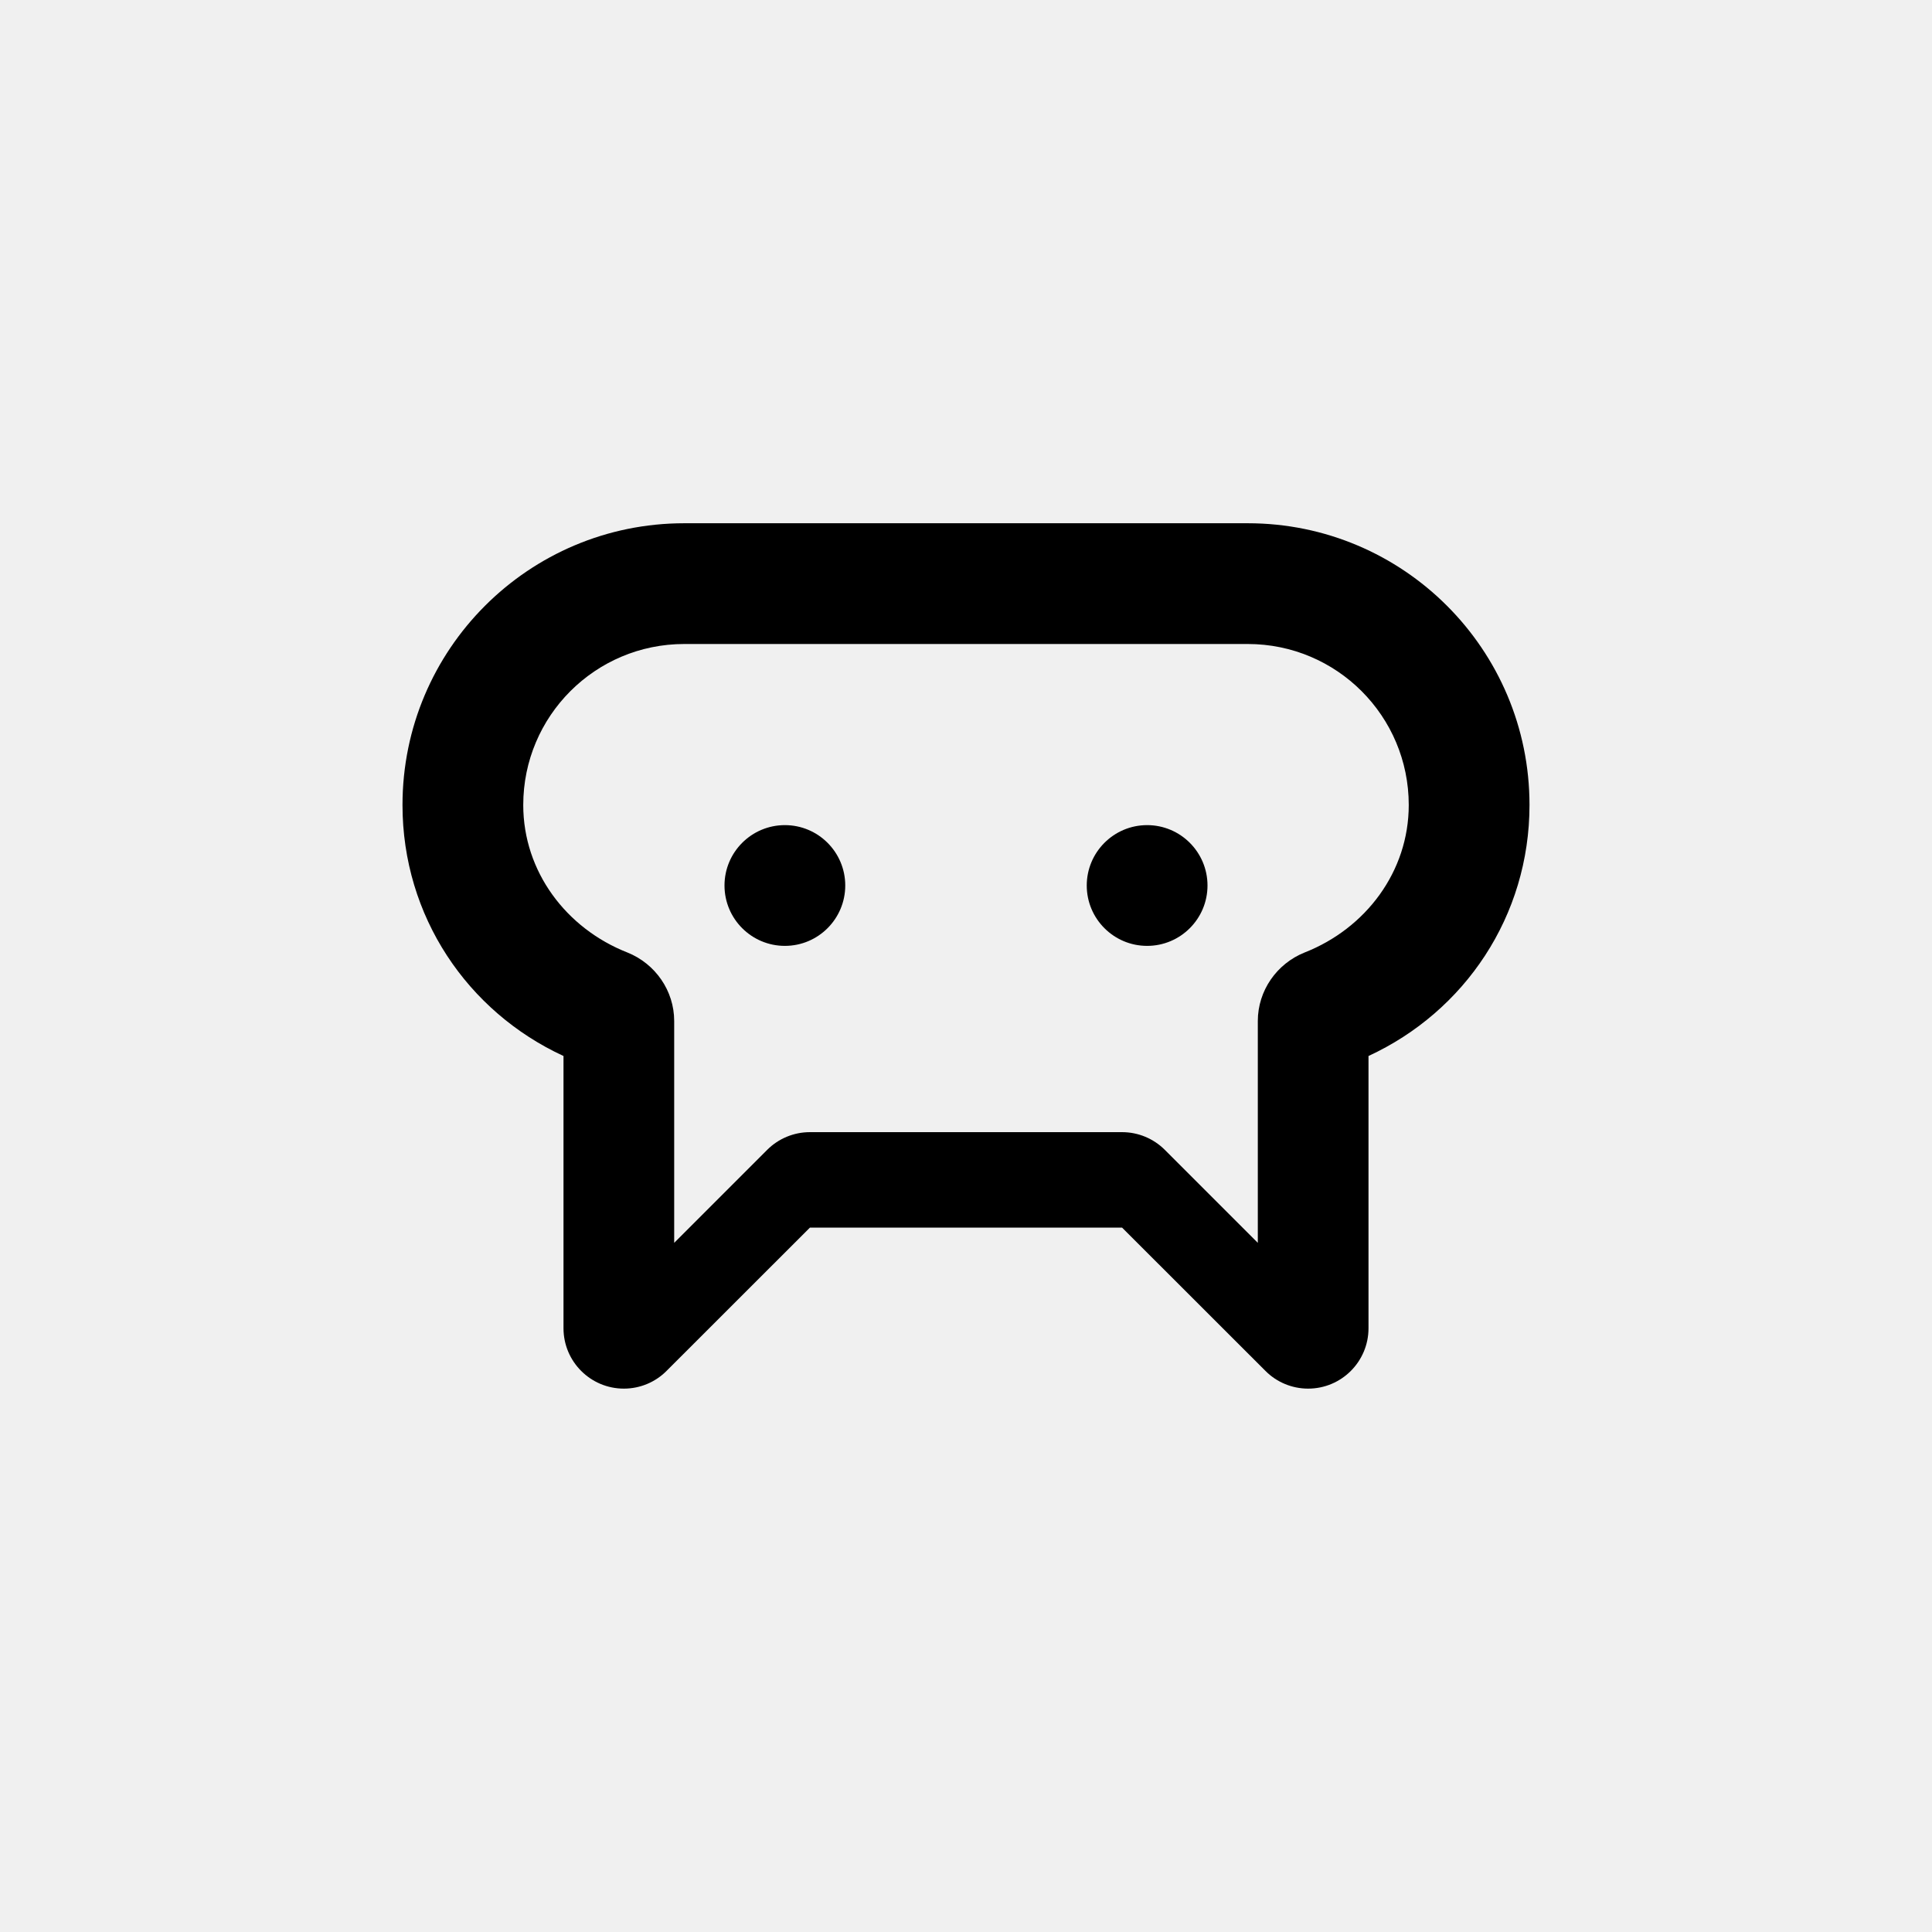
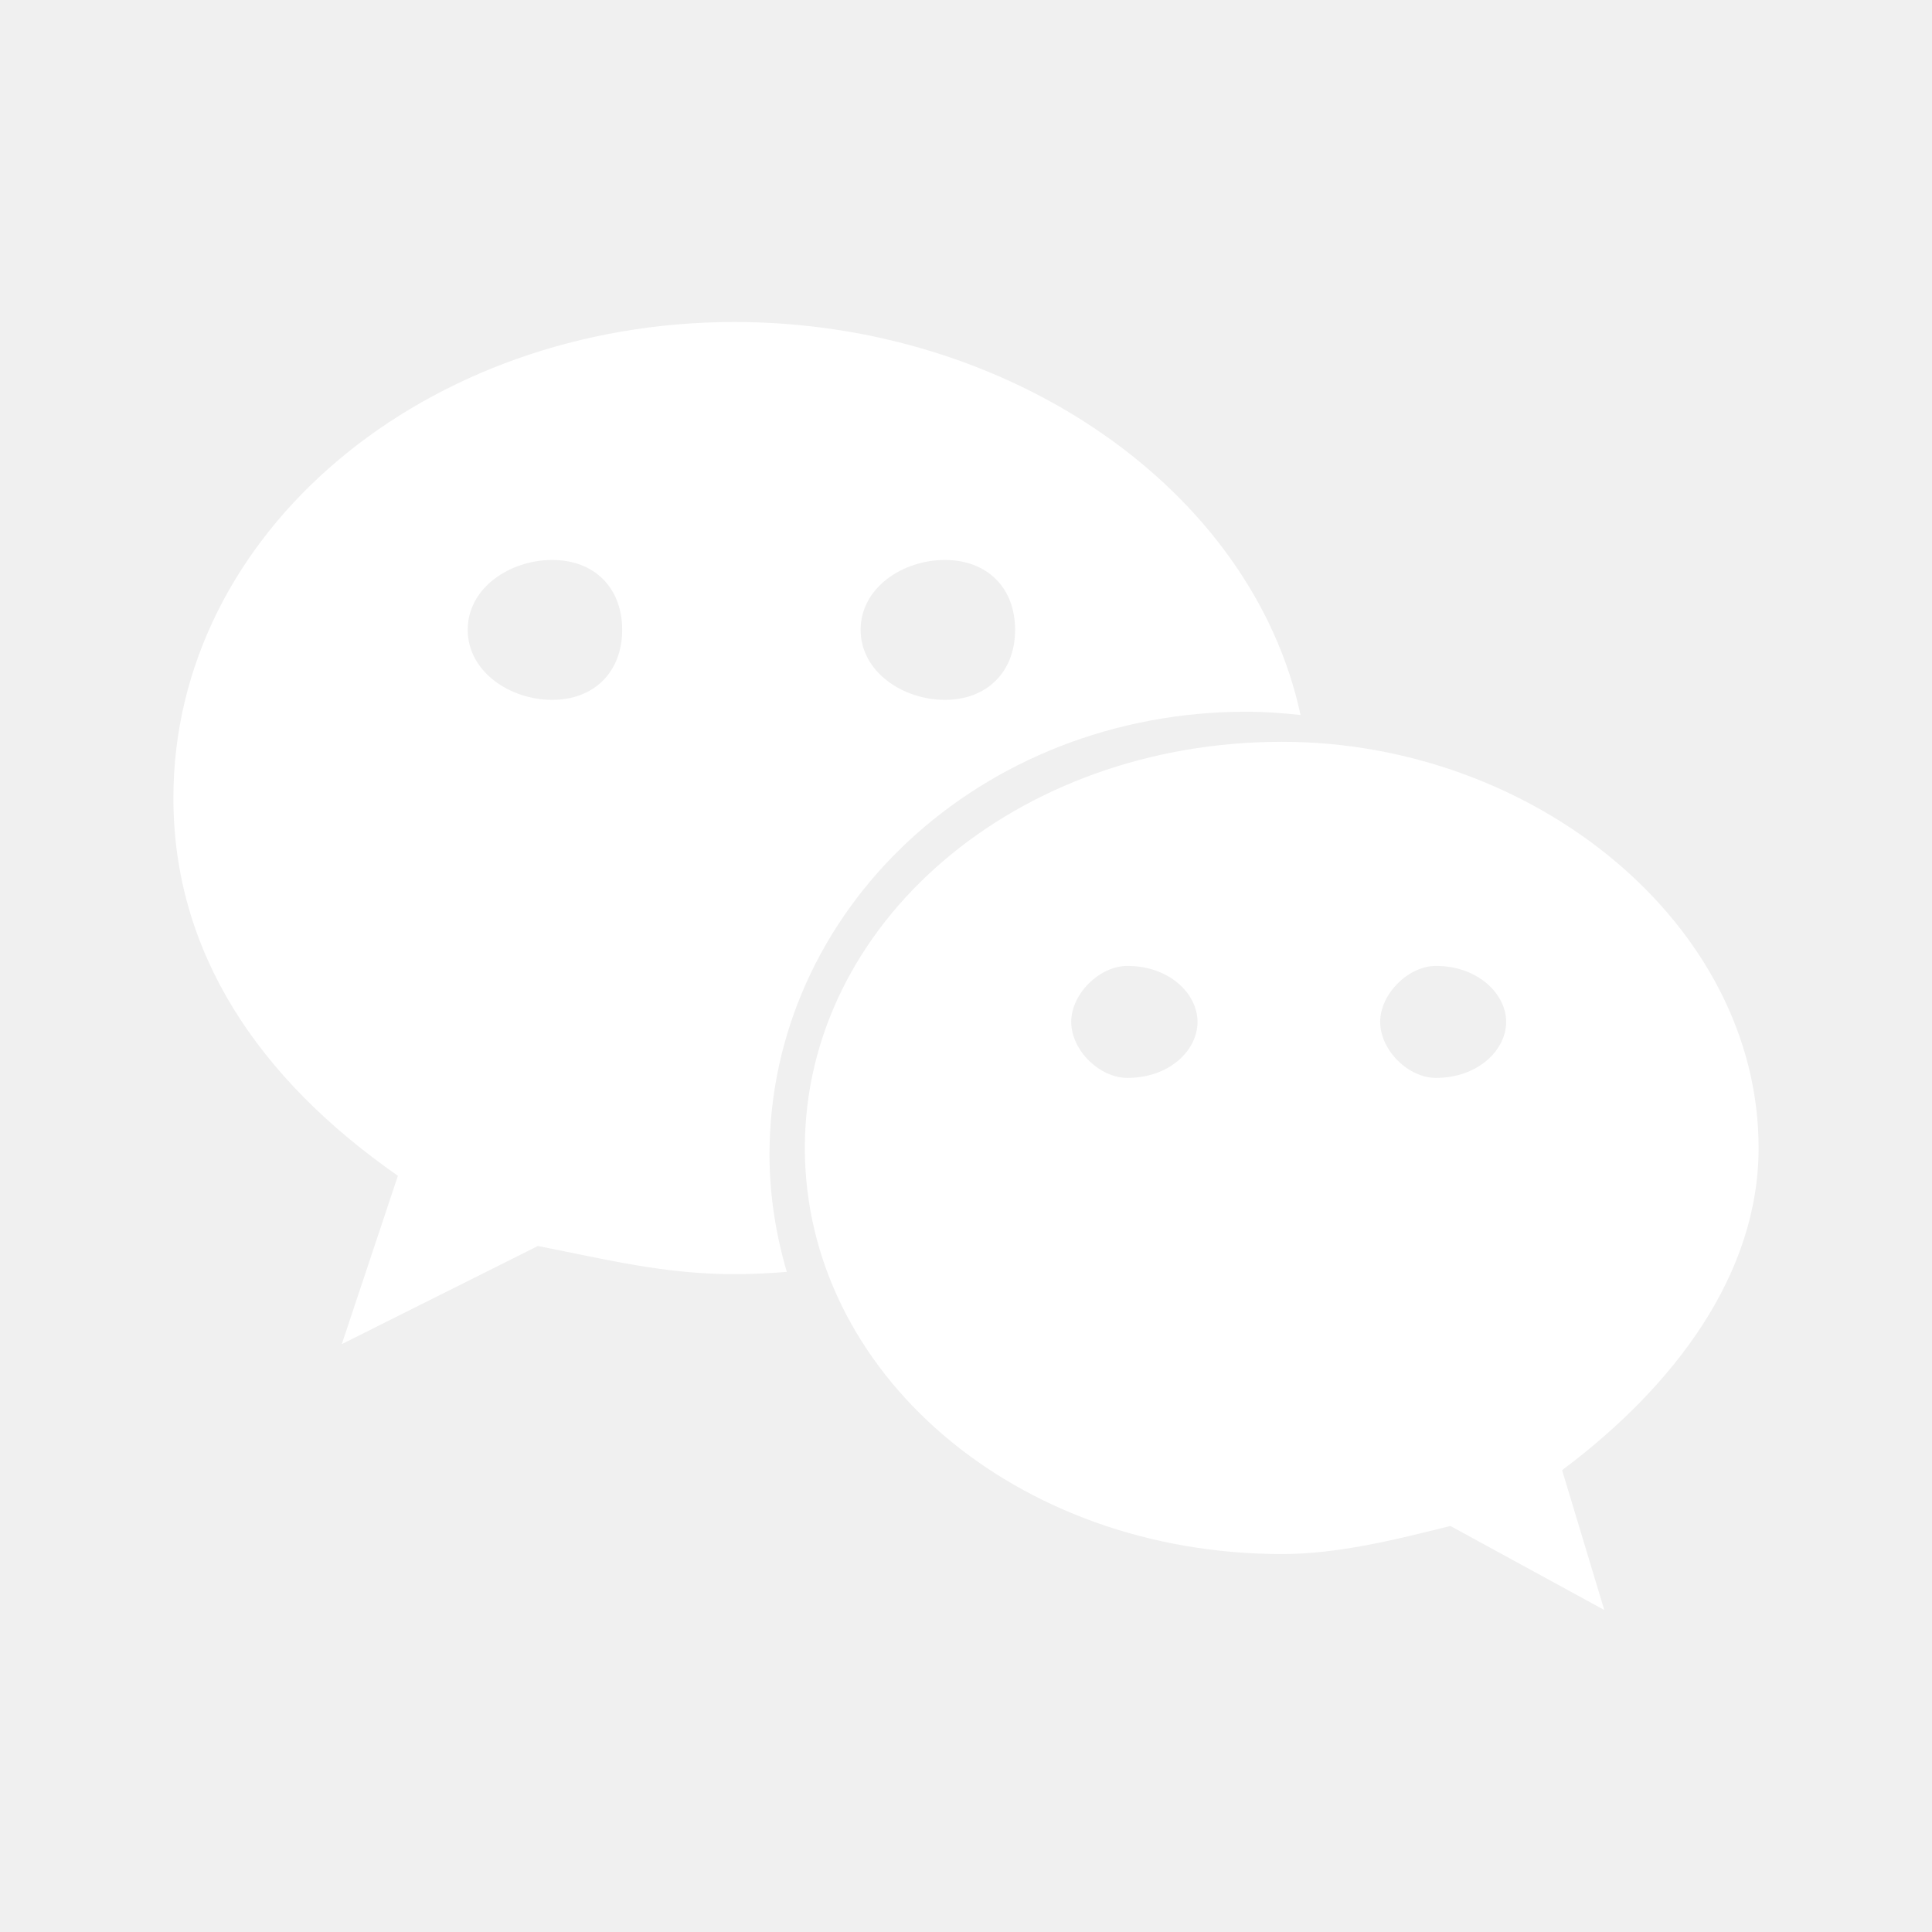
- <svg xmlns="http://www.w3.org/2000/svg" preserveAspectRatio="none" width="100%" height="100%" overflow="visible" style="display: block;" viewBox="0 0 24 24" fill="none">
-   <path d="M8.5 6.5C6.567 6.5 5 8.067 5 10C5 11.381 5.806 12.567 7 13.118V16.5C7 16.914 7.336 17.25 7.75 17.25C7.949 17.25 8.14 17.171 8.28 17.03L10.061 15.25H13.939L15.72 17.03C15.86 17.171 16.051 17.25 16.25 17.25C16.664 17.25 17 16.914 17 16.5V13.118C18.194 12.567 19 11.381 19 10C19 8.067 17.433 6.5 15.5 6.5H8.5ZM8.5 8H15.5C16.605 8 17.5 8.895 17.5 10C17.5 10.828 16.965 11.534 16.207 11.832C15.859 11.971 15.625 12.308 15.625 12.683V15.439L14.47 14.284C14.329 14.143 14.138 14.064 13.939 14.064H10.061C9.862 14.064 9.671 14.143 9.53 14.284L8.375 15.439V12.683C8.375 12.308 8.141 11.971 7.793 11.832C7.035 11.534 6.5 10.828 6.5 10C6.5 8.895 7.395 8 8.5 8ZM9.75 10.25C10.164 10.25 10.5 10.586 10.5 11C10.5 11.414 10.164 11.75 9.75 11.75C9.336 11.75 9 11.414 9 11C9 10.586 9.336 10.25 9.75 10.25ZM14.25 10.25C14.664 10.25 15 10.586 15 11C15 11.414 14.664 11.75 14.25 11.75C13.836 11.75 13.5 11.414 13.5 11C13.5 10.586 13.836 10.25 14.25 10.25Z" fill="currentColor" />
+ <svg xmlns="http://www.w3.org/2000/svg" width="24" height="24" viewBox="0 0 24 24" fill="none">
+   <path d="M15.485 8.841C15.711 8.841 15.934 8.858 16.156 8.882C15.553 6.081 12.551 4 9.124 4C5.292 4 2.154 6.605 2.154 9.913C2.154 11.822 3.198 13.39 4.943 14.606L4.246 16.697L6.682 15.478C7.554 15.65 8.254 15.828 9.124 15.828C9.342 15.828 9.559 15.817 9.774 15.8C9.638 15.335 9.559 14.848 9.559 14.343C9.559 11.306 12.174 8.841 15.485 8.841ZM11.737 6.956C12.262 6.956 12.61 7.3 12.61 7.824C12.61 8.345 12.262 8.694 11.737 8.694C11.215 8.694 10.691 8.345 10.691 7.824C10.691 7.3 11.215 6.956 11.737 6.956ZM6.859 8.694C6.337 8.694 5.81 8.345 5.81 7.824C5.81 7.3 6.337 6.956 6.859 6.956C7.382 6.956 7.729 7.3 7.729 7.824C7.729 8.345 7.382 8.694 6.859 8.694ZM21.846 14.26C21.846 11.48 19.058 9.215 15.926 9.215C12.61 9.215 9.998 11.48 9.998 14.26C9.998 17.044 12.61 19.305 15.926 19.305C16.62 19.305 17.32 19.13 18.017 18.956L19.929 20L19.405 18.263C20.804 17.216 21.846 15.828 21.846 14.26ZM14.004 13.39C13.657 13.39 13.307 13.045 13.307 12.694C13.307 12.348 13.657 11.999 14.004 11.999C14.531 11.999 14.876 12.348 14.876 12.694C14.876 13.045 14.531 13.39 14.004 13.39ZM17.838 13.39C17.493 13.39 17.145 13.045 17.145 12.694C17.145 12.348 17.493 11.999 17.838 11.999C18.36 11.999 18.71 12.348 18.71 12.694C18.71 13.045 18.36 13.39 17.838 13.39Z" fill="white" style="fill:white;fill-opacity:1;" />
</svg>
